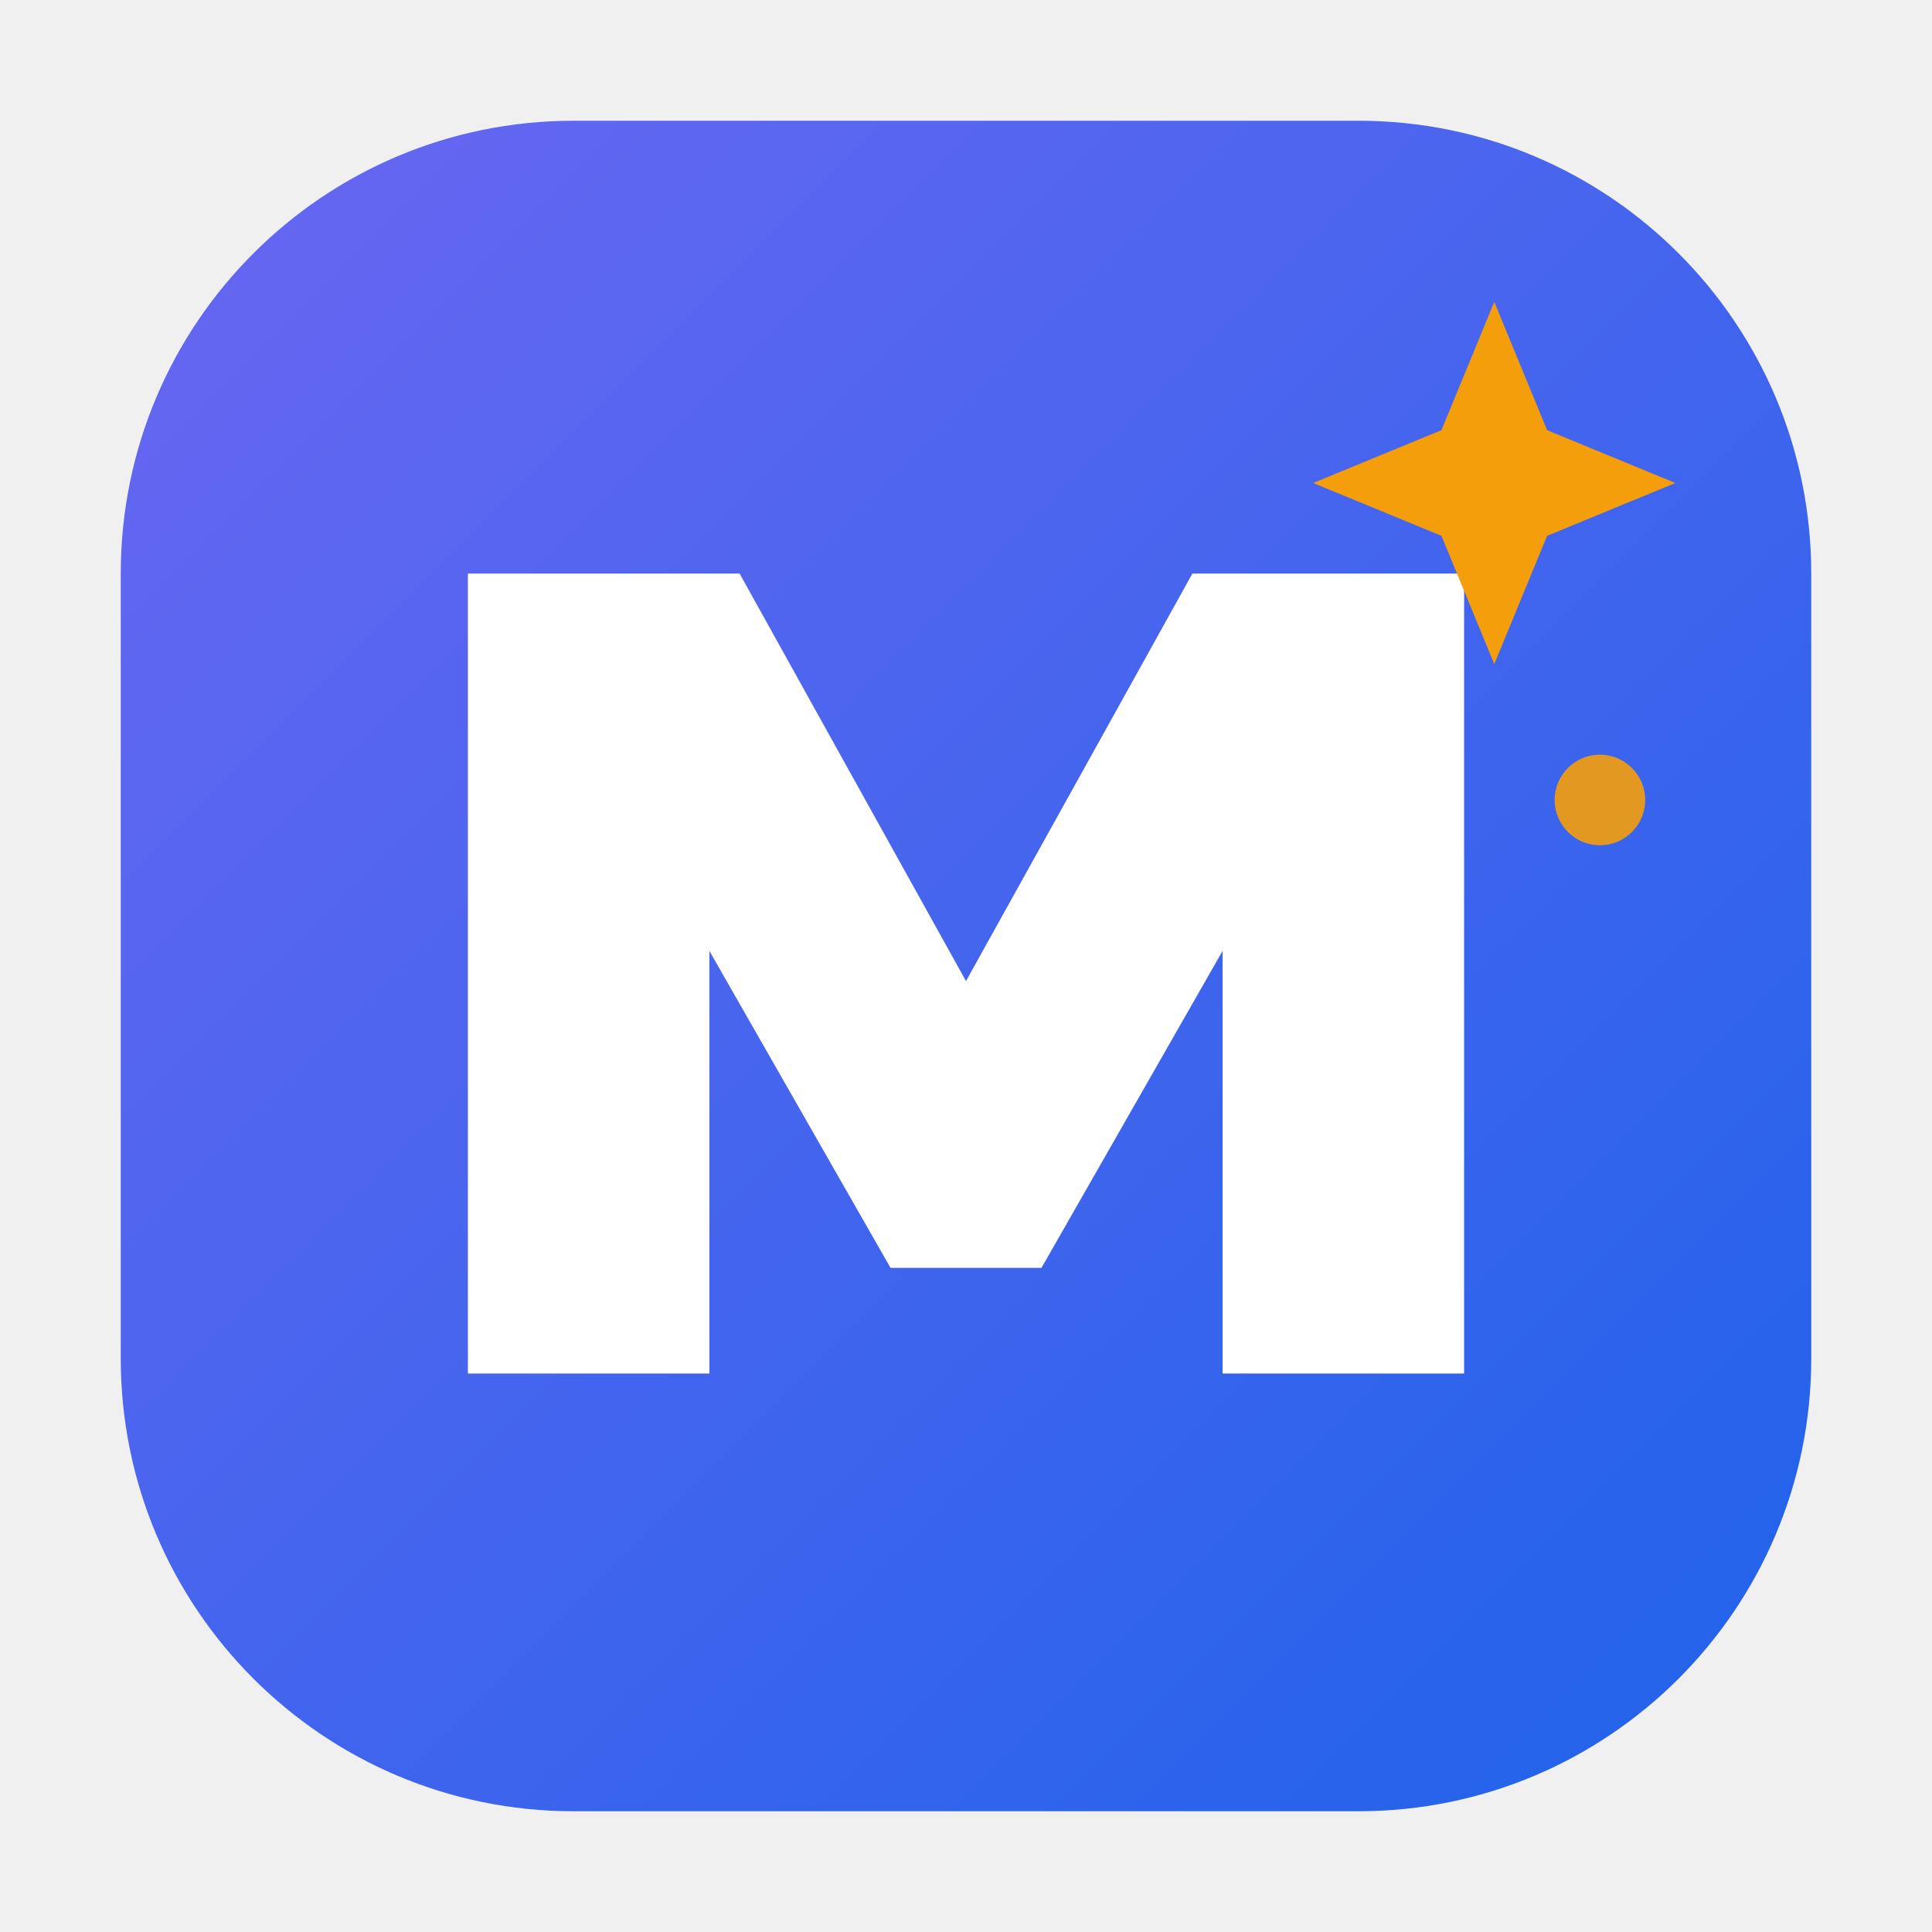
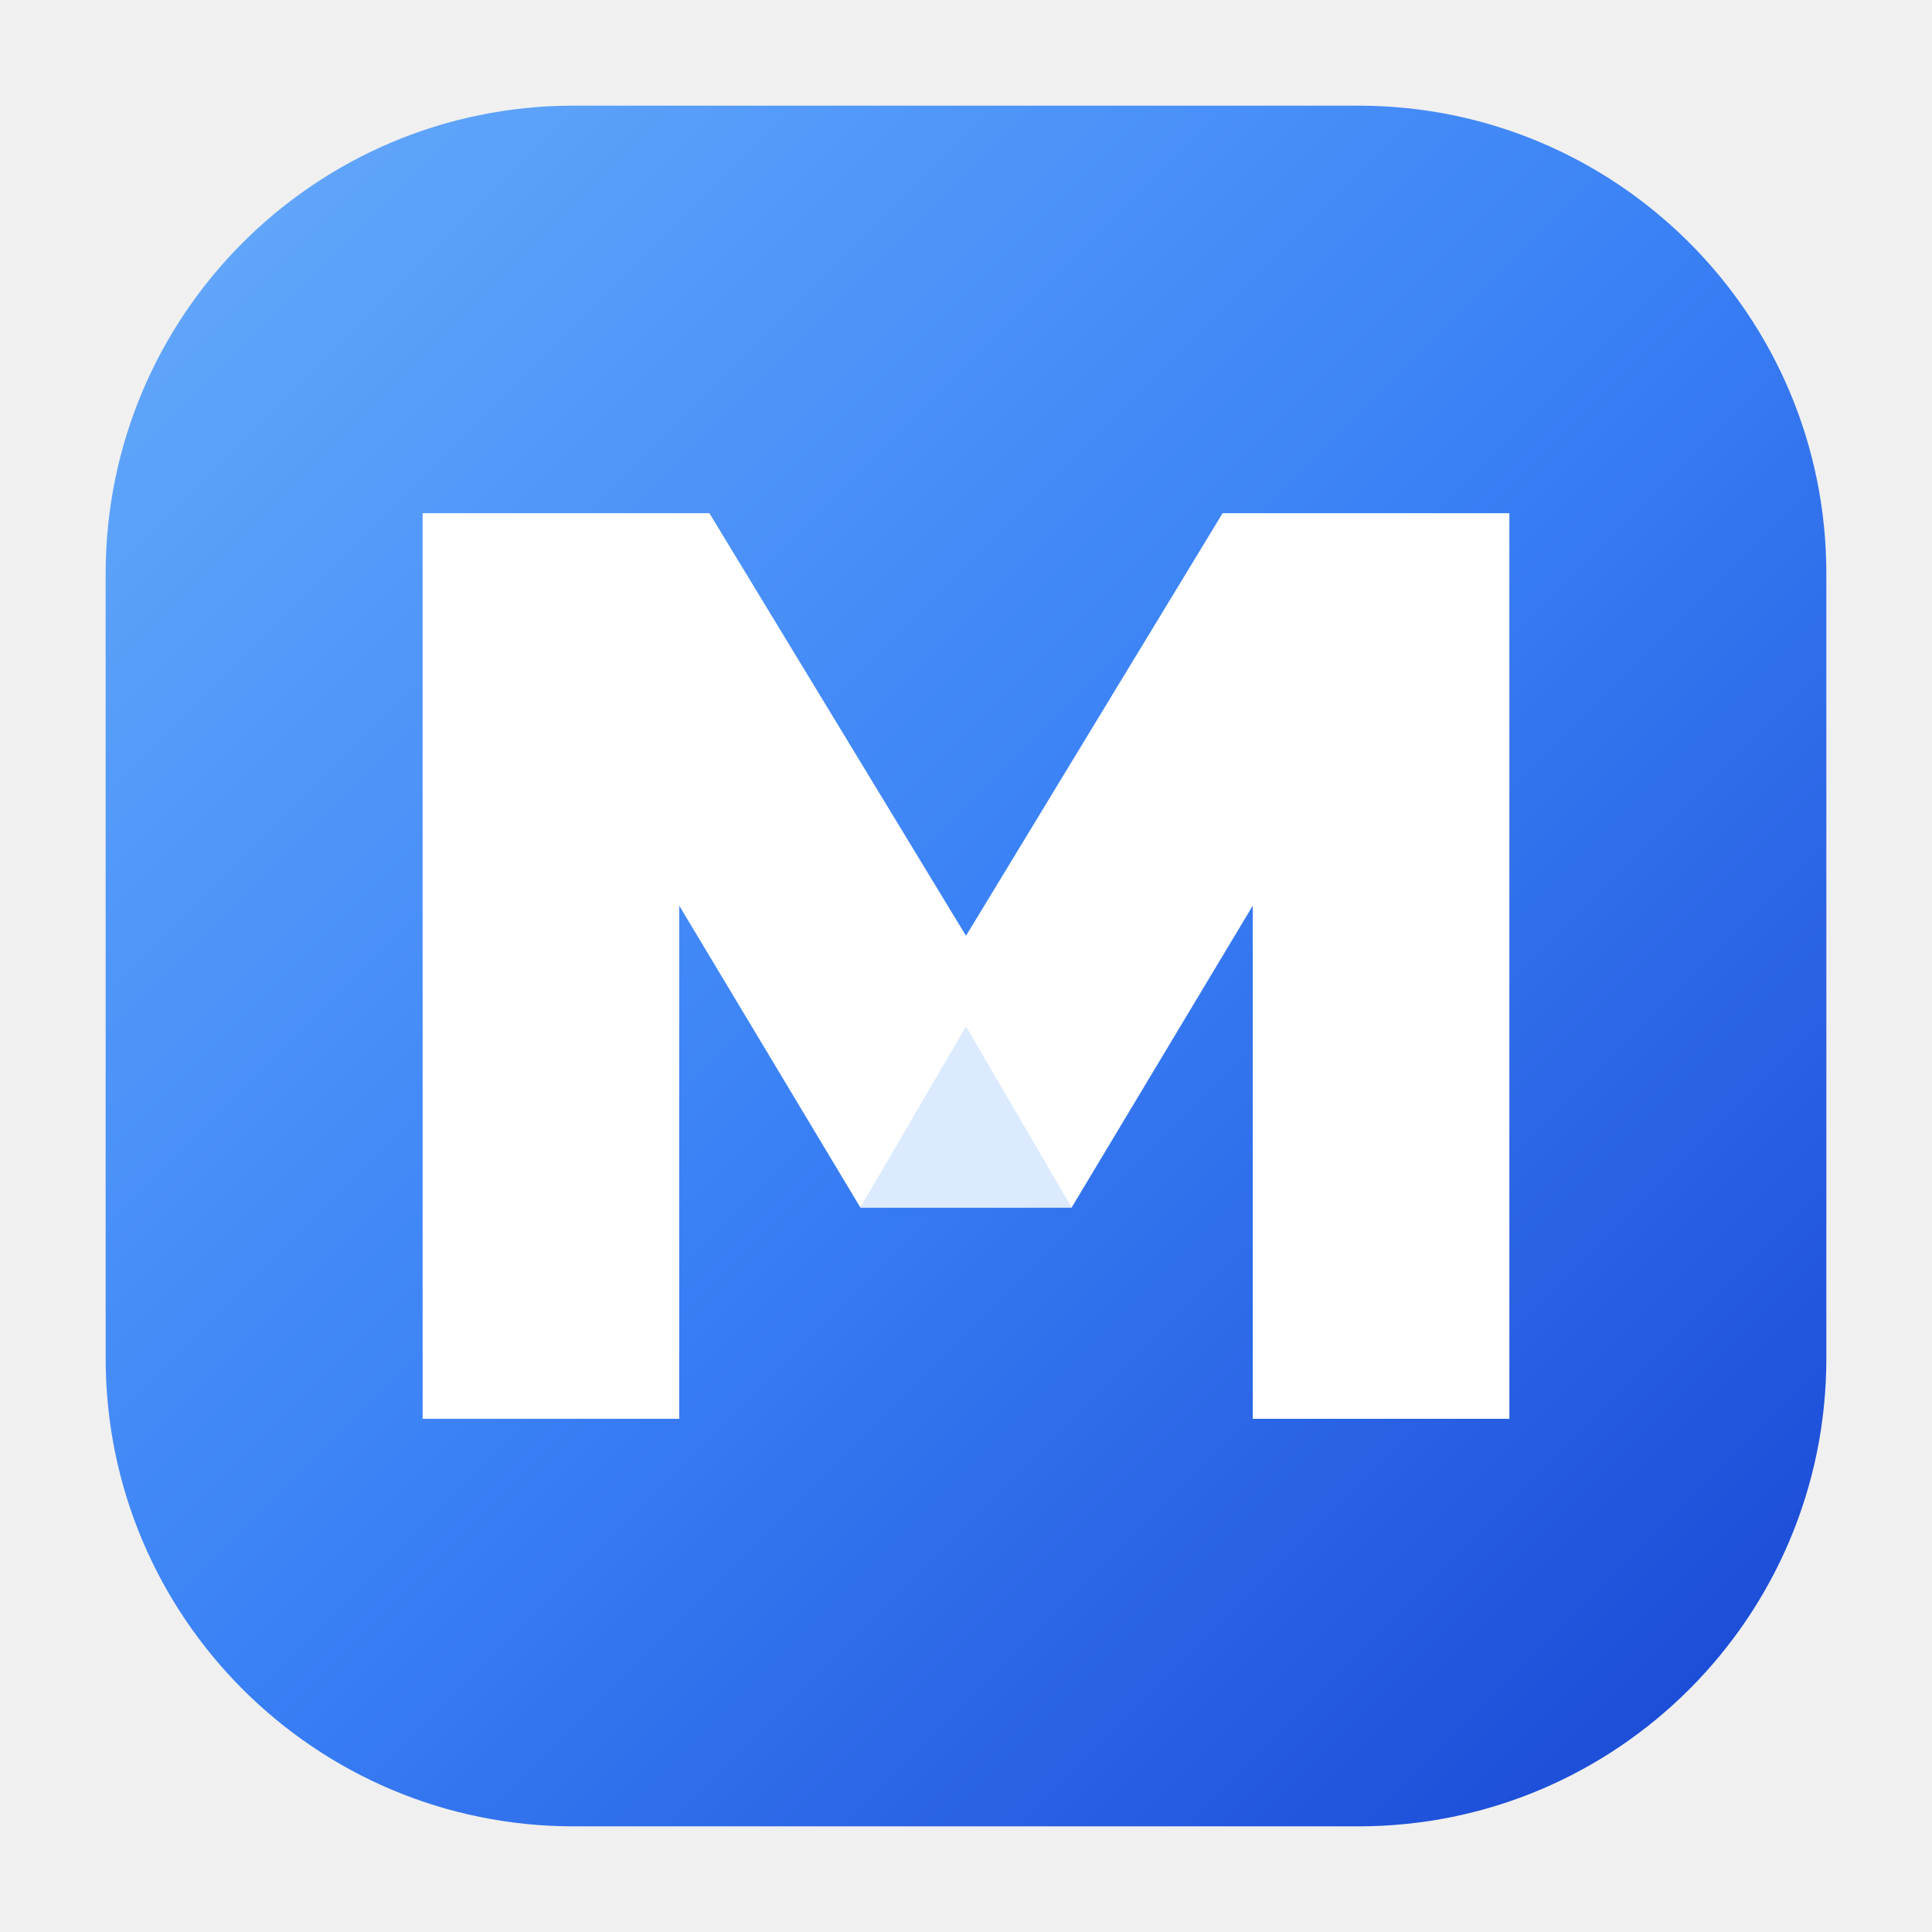
<svg xmlns="http://www.w3.org/2000/svg" width="128" height="128" viewBox="0 0 128 128" fill="none">
  <defs>
-     <linearGradient id="marcenappGradient" x1="18" y1="18" x2="110" y2="110" gradientUnits="userSpaceOnUse">
-       <stop stop-color="#6366F1" />
-       <stop offset="1" stop-color="#2563EB" />
+     <linearGradient id="marcenappGradient" x1="16" y1="16" x2="112" y2="112" gradientUnits="userSpaceOnUse">
+       <stop stop-color="#60A5FA" />
+       <stop offset="0.48" stop-color="#3B82F6" />
+       <stop offset="1" stop-color="#1D4ED8" />
    </linearGradient>
  </defs>
-   <rect x="8" y="8" width="112" height="112" rx="30" fill="url(#marcenappGradient)" />
-   <path d="M31 91V38L49 38L64 65L79 38H97V91H81V63L69 84H59L47 63V91H31Z" fill="white" />
-   <path d="M99 20L102.5 28.5L111 32L102.5 35.5L99 44L95.5 35.5L87 32L95.5 28.5L99 20Z" fill="#F59E0B" />
-   <circle cx="106" cy="53" r="3" fill="#F59E0B" opacity="0.9" />
+   <rect x="7" y="7" width="114" height="114" rx="31" fill="url(#marcenappGradient)" />
+   <path d="M28 94V34H47L64 62L81 34H100V94H83V60L71 80H57L45 60V94H28Z" fill="white" />
+   <path d="M57 80L64 68L71 80H57Z" fill="#DBEAFE" />
</svg>
